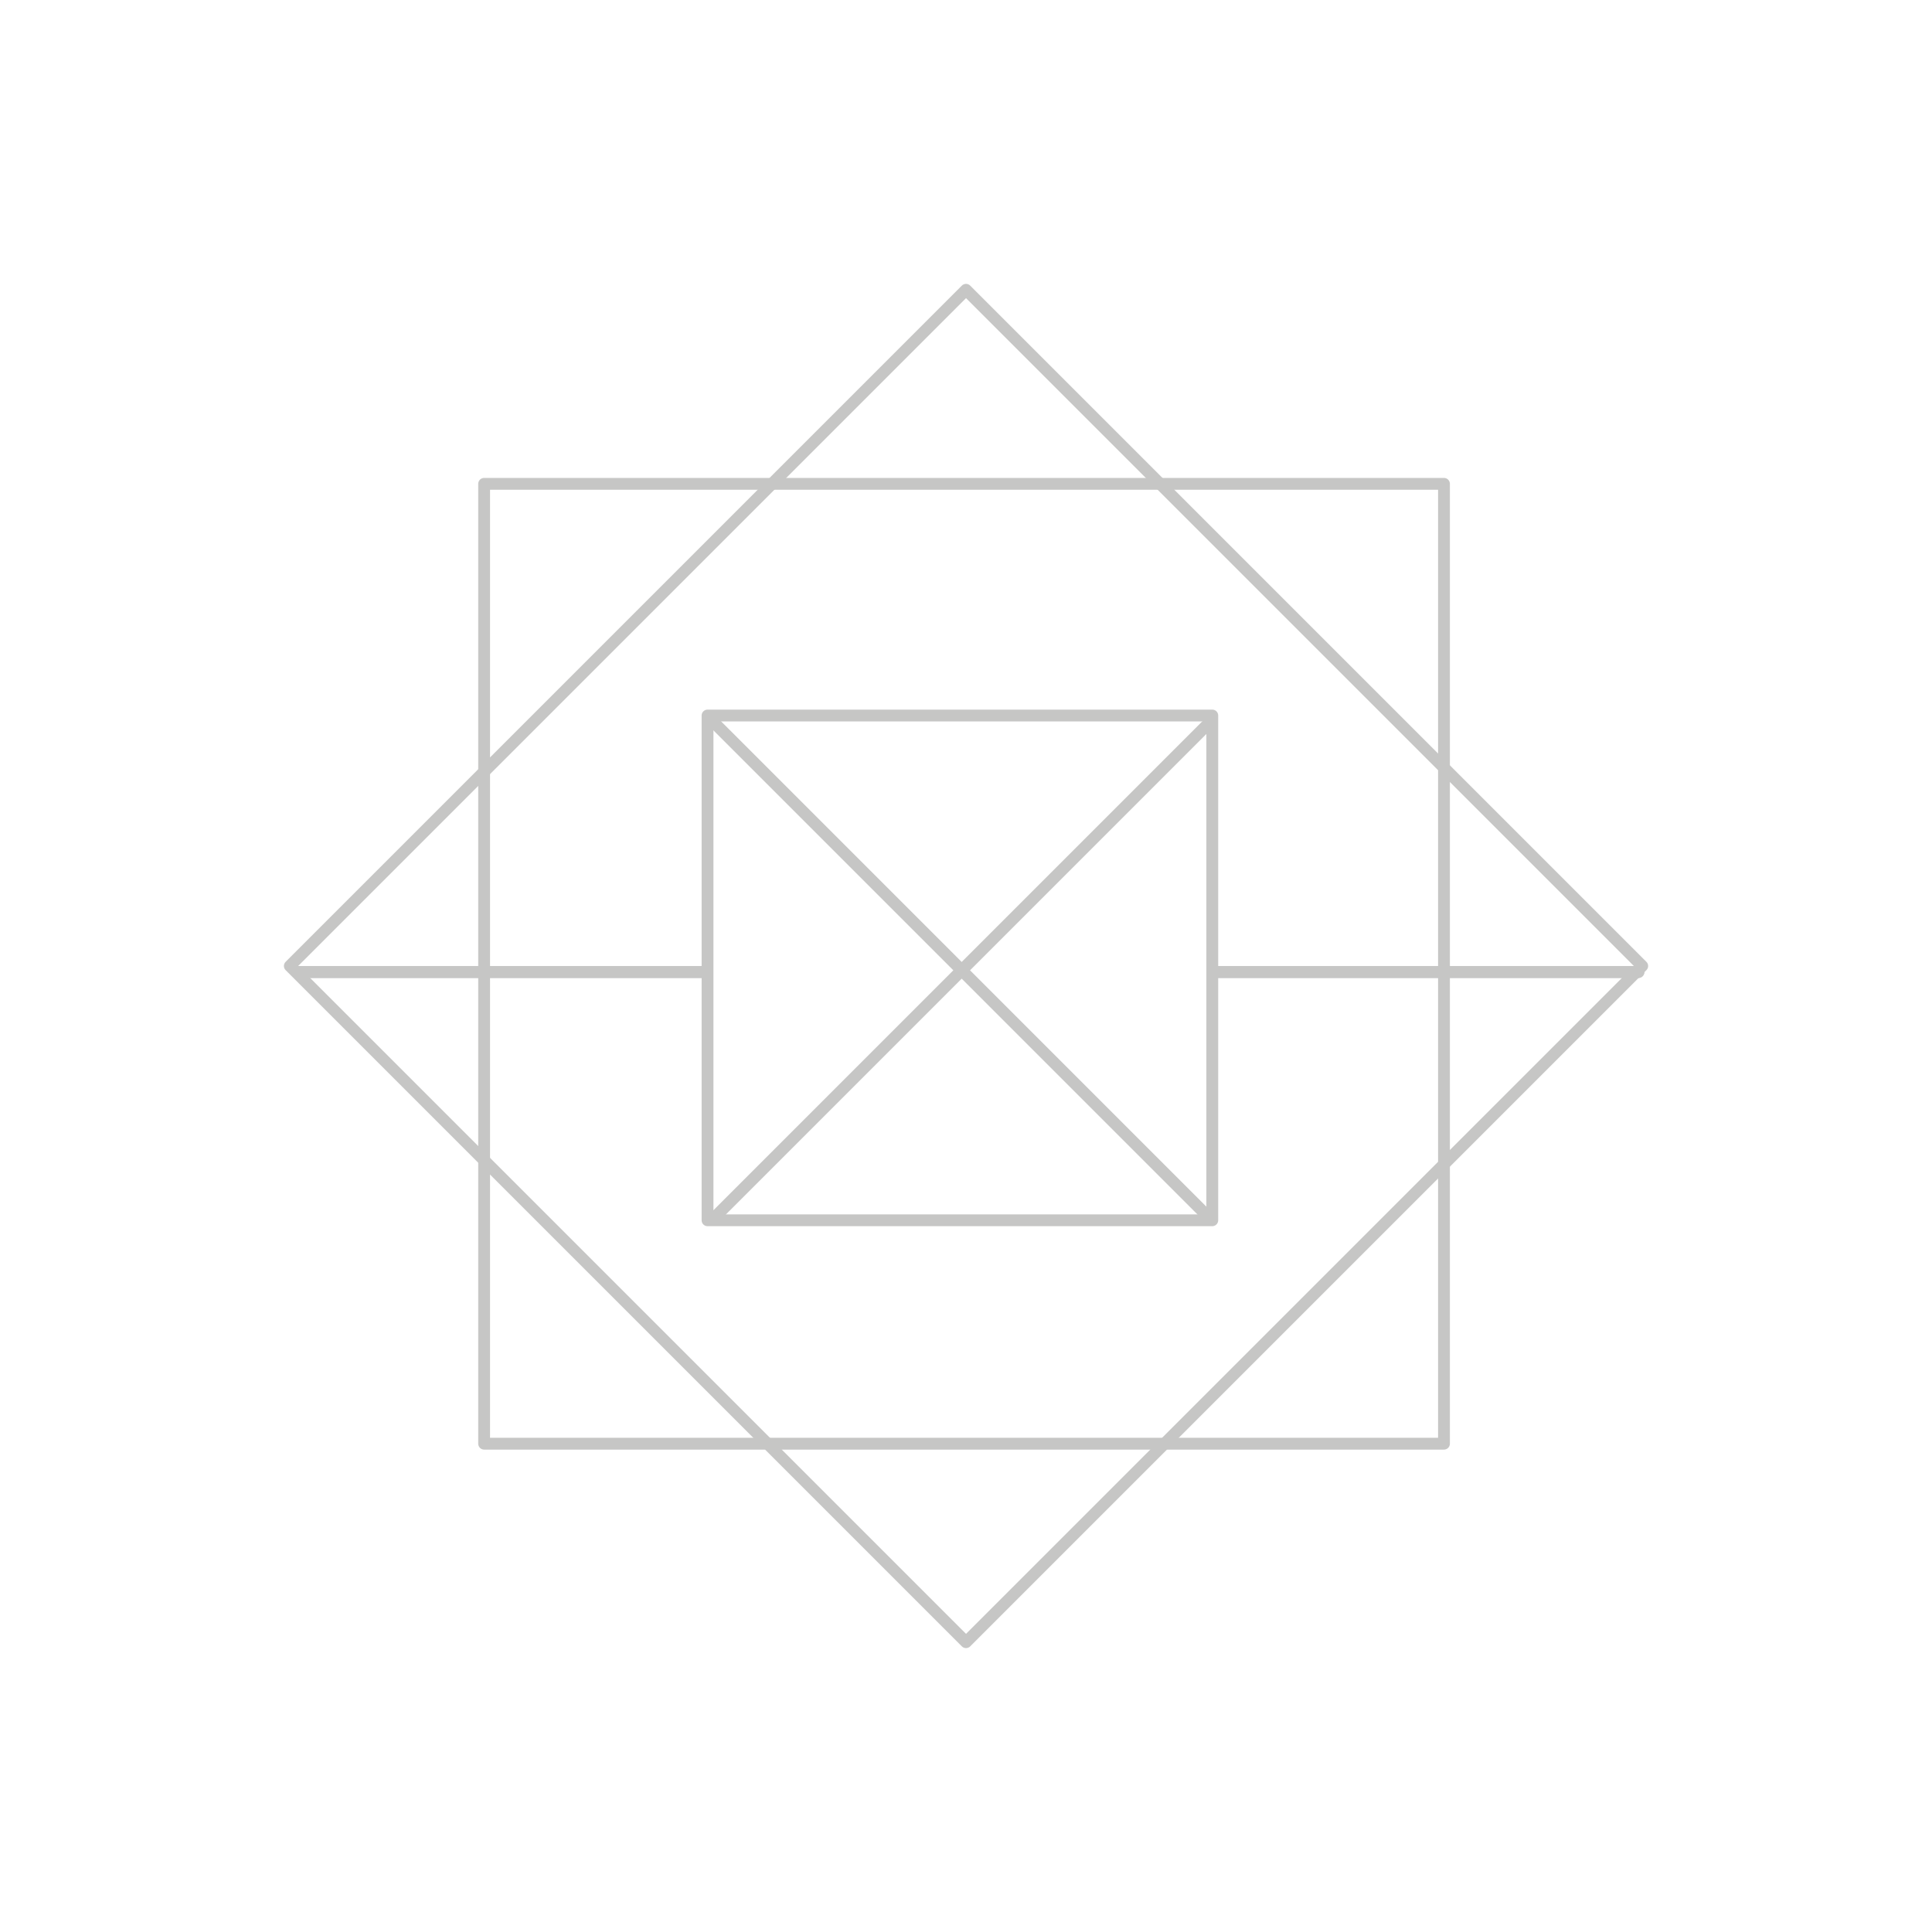
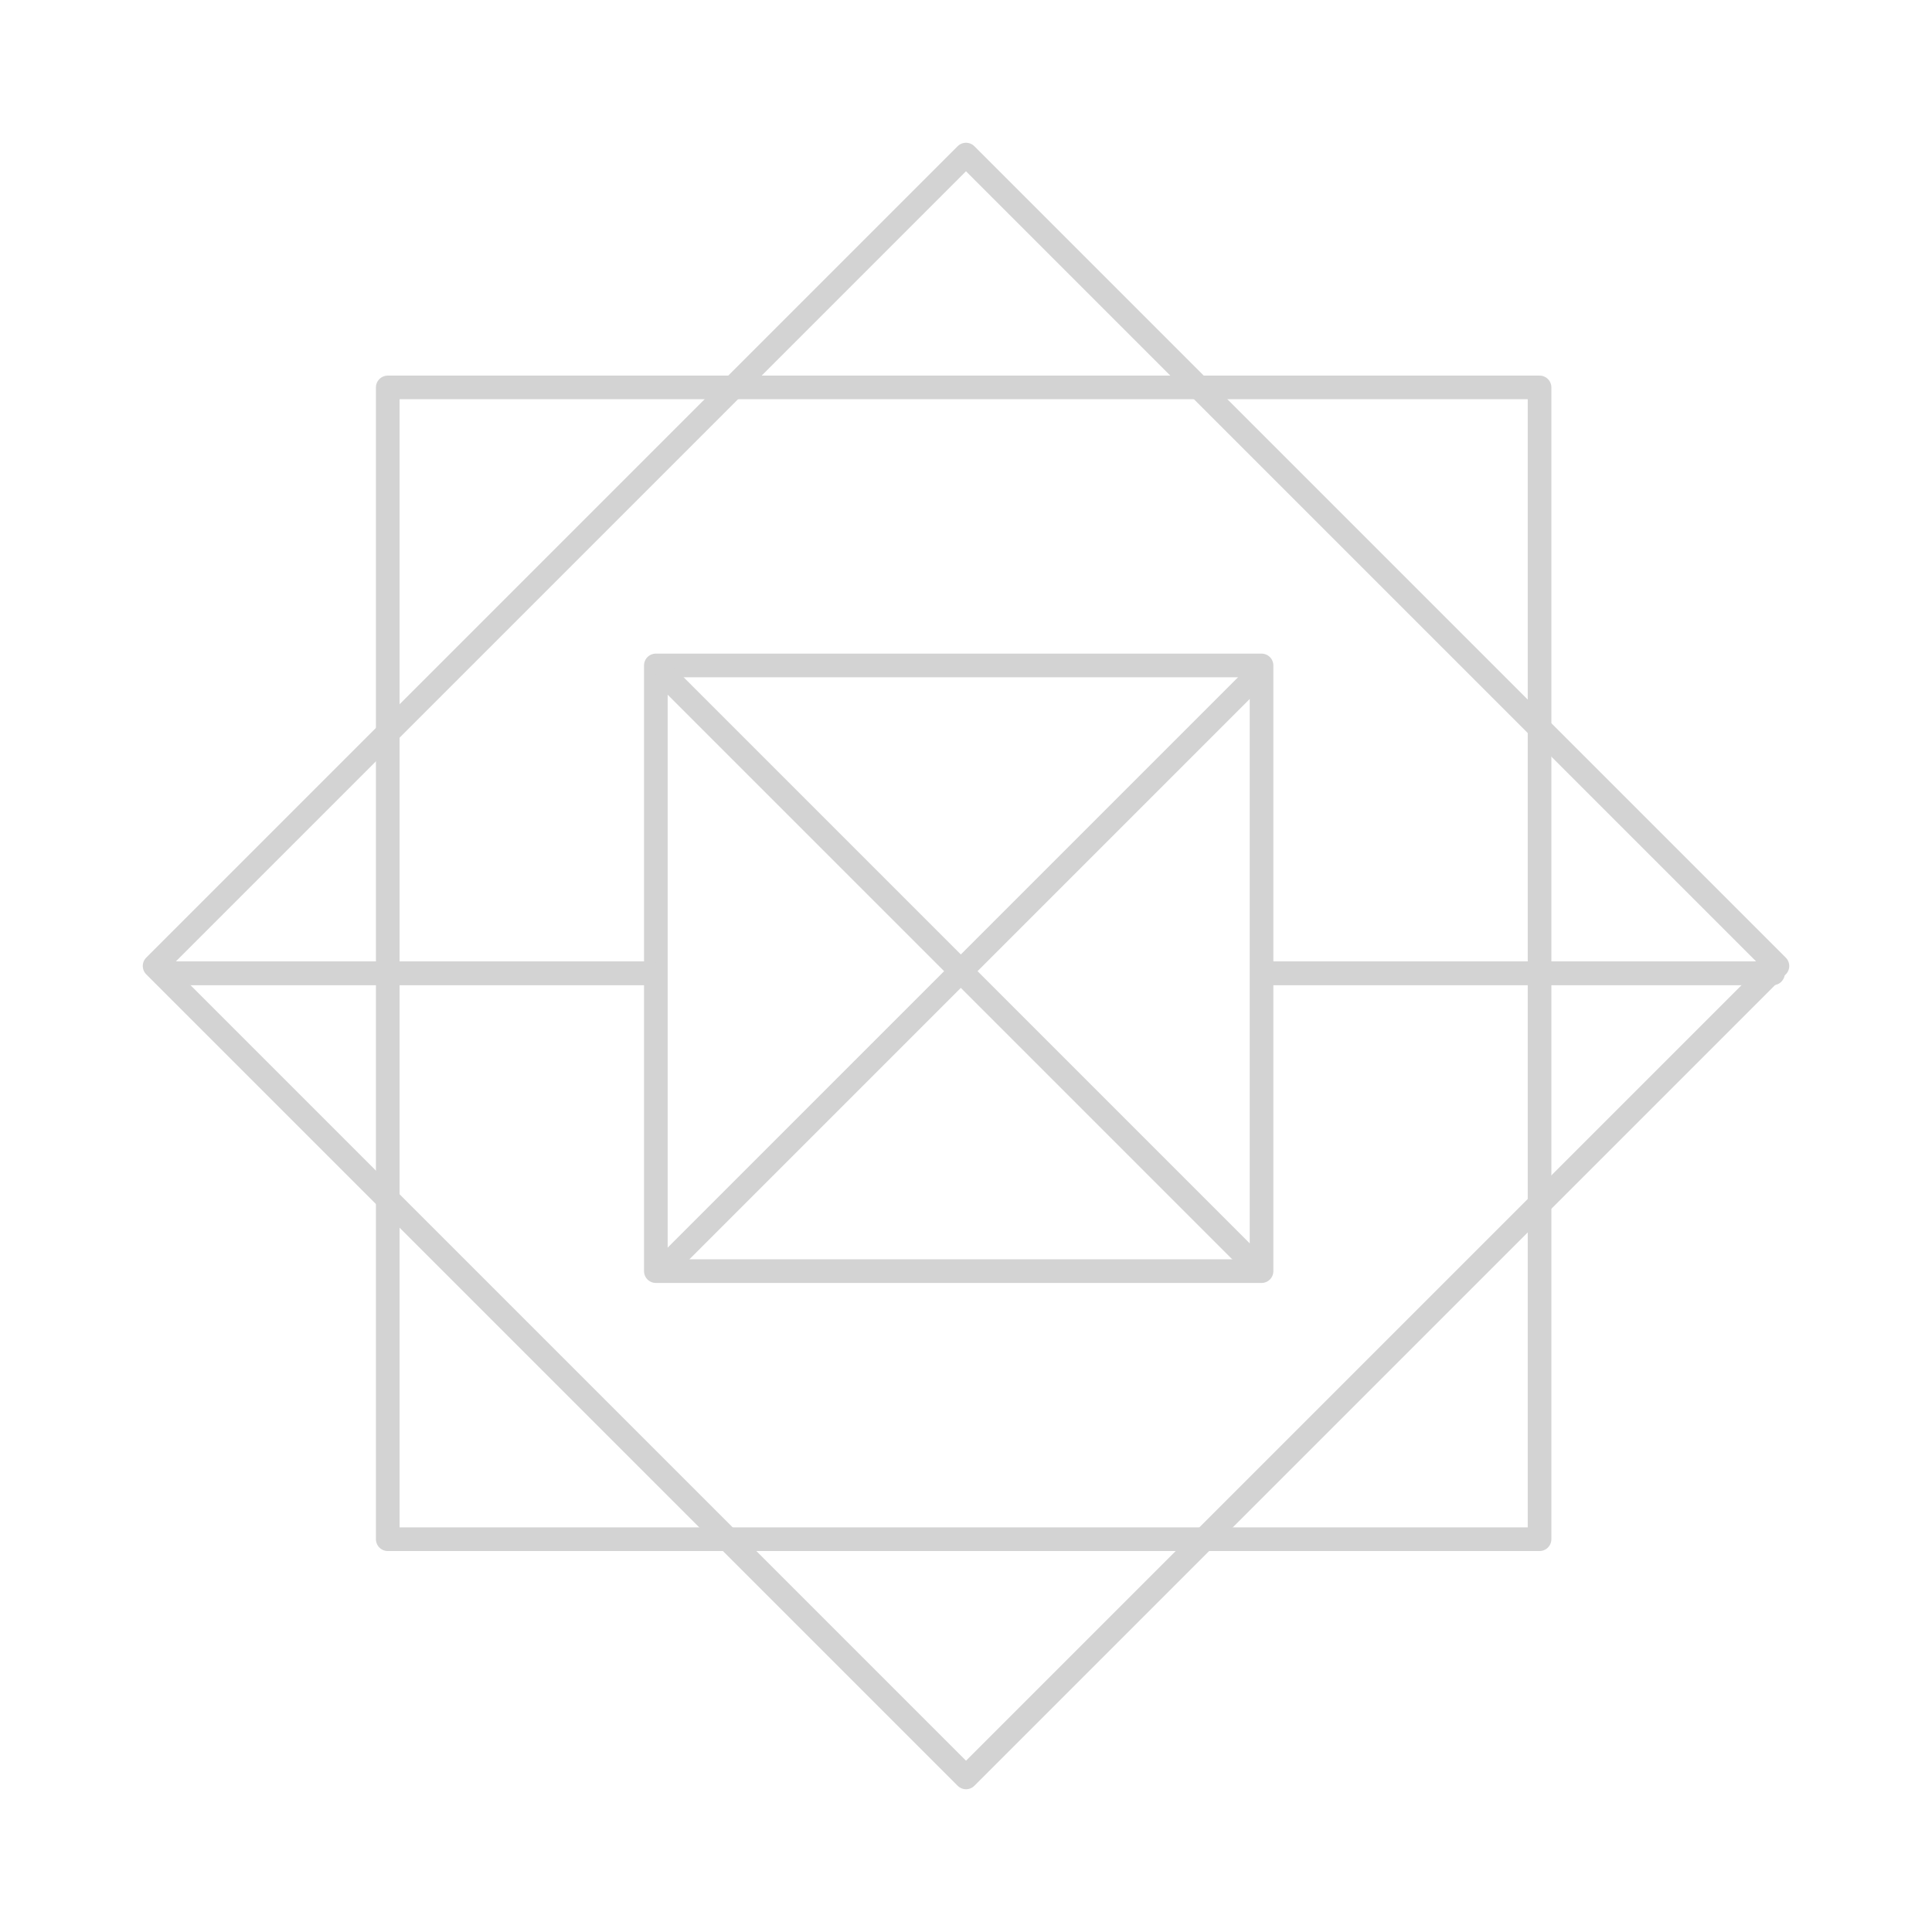
<svg xmlns="http://www.w3.org/2000/svg" version="1.1" id="Layer_1" x="0px" y="0px" width="163.441px" height="163.441px" viewBox="0 0 163.441 163.441" enable-background="new 0 0 163.441 163.441" xml:space="preserve">
-   <rect x="41.271" y="41.271" transform="matrix(0.7071 0.7071 -0.7071 0.7071 81.7219 -33.8498)" fill="none" stroke="#C6C6C5" stroke-linecap="round" stroke-linejoin="round" stroke-miterlimit="10" width="80.9" height="80.899" />
-   <rect x="40.956" y="40.931" fill="none" stroke="#C6C6C5" stroke-linecap="round" stroke-linejoin="round" stroke-miterlimit="10" width="81.2" height="81.2" />
-   <rect x="59.855" y="60.531" fill="none" stroke="#C6C6C5" stroke-linecap="round" stroke-linejoin="round" stroke-miterlimit="10" width="42.7" height="42.7" />
-   <line fill="none" stroke="#C6C6C5" stroke-linecap="round" stroke-linejoin="round" stroke-miterlimit="10" x1="102.066" y1="102.796" x2="60.646" y2="61.374" />
-   <line fill="none" stroke="#C6C6C5" stroke-linecap="round" stroke-linejoin="round" stroke-miterlimit="10" x1="60.646" y1="102.795" x2="102.068" y2="61.374" />
-   <line fill="none" stroke="#C6C6C5" stroke-linecap="round" stroke-linejoin="round" stroke-miterlimit="10" x1="25.206" y1="82.23" x2="59.505" y2="82.23" />
-   <line fill="none" stroke="#C6C6C5" stroke-linecap="round" stroke-linejoin="round" stroke-miterlimit="10" x1="102.905" y1="82.23" x2="138.605" y2="82.23" />
-   <line fill="none" stroke="#C6C6C5" stroke-linecap="round" stroke-linejoin="round" stroke-miterlimit="10" x1="25.206" y1="82.23" x2="59.505" y2="82.23" />
-   <line fill="none" stroke="#C6C6C5" stroke-linecap="round" stroke-linejoin="round" stroke-miterlimit="10" x1="102.905" y1="82.23" x2="138.605" y2="82.23" />
+   <rect x="33.181" y="33.183" transform="matrix(0.7071 0.7071 -0.7071 0.7071 81.722 -33.8494)" fill="none" stroke="#D3D3D3" stroke-width="2" stroke-linecap="round" stroke-linejoin="round" stroke-miterlimit="10" width="97.079" height="97.076" />
+   <rect x="32.802" y="32.774" fill="none" stroke="#D3D3D3" stroke-width="2" stroke-linecap="round" stroke-linejoin="round" stroke-miterlimit="10" width="97.44" height="97.438" />
+   <rect x="55.482" y="56.294" fill="none" stroke="#D3D3D3" stroke-width="2" stroke-linecap="round" stroke-linejoin="round" stroke-miterlimit="10" width="51.24" height="51.24" />
+   <line fill="none" stroke="#D3D3D3" stroke-width="2" stroke-linecap="round" stroke-linejoin="round" stroke-miterlimit="10" x1="106.135" y1="107.011" x2="56.431" y2="57.305" />
+   <line fill="none" stroke="#D3D3D3" stroke-width="2" stroke-linecap="round" stroke-linejoin="round" stroke-miterlimit="10" x1="56.431" y1="107.01" x2="106.137" y2="57.305" />
+   <line fill="none" stroke="#D3D3D3" stroke-width="2" stroke-linecap="round" stroke-linejoin="round" stroke-miterlimit="10" x1="13.902" y1="82.333" x2="55.061" y2="82.333" />
+   <line fill="none" stroke="#D3D3D3" stroke-width="2" stroke-linecap="round" stroke-linejoin="round" stroke-miterlimit="10" x1="107.141" y1="82.333" x2="149.982" y2="82.333" />
+   <line fill="none" stroke="#D3D3D3" stroke-width="2" stroke-linecap="round" stroke-linejoin="round" stroke-miterlimit="10" x1="13.902" y1="82.333" x2="55.061" y2="82.333" />
+   <line fill="none" stroke="#D3D3D3" stroke-width="2" stroke-linecap="round" stroke-linejoin="round" stroke-miterlimit="10" x1="107.141" y1="82.333" x2="149.982" y2="82.333" />
</svg>
